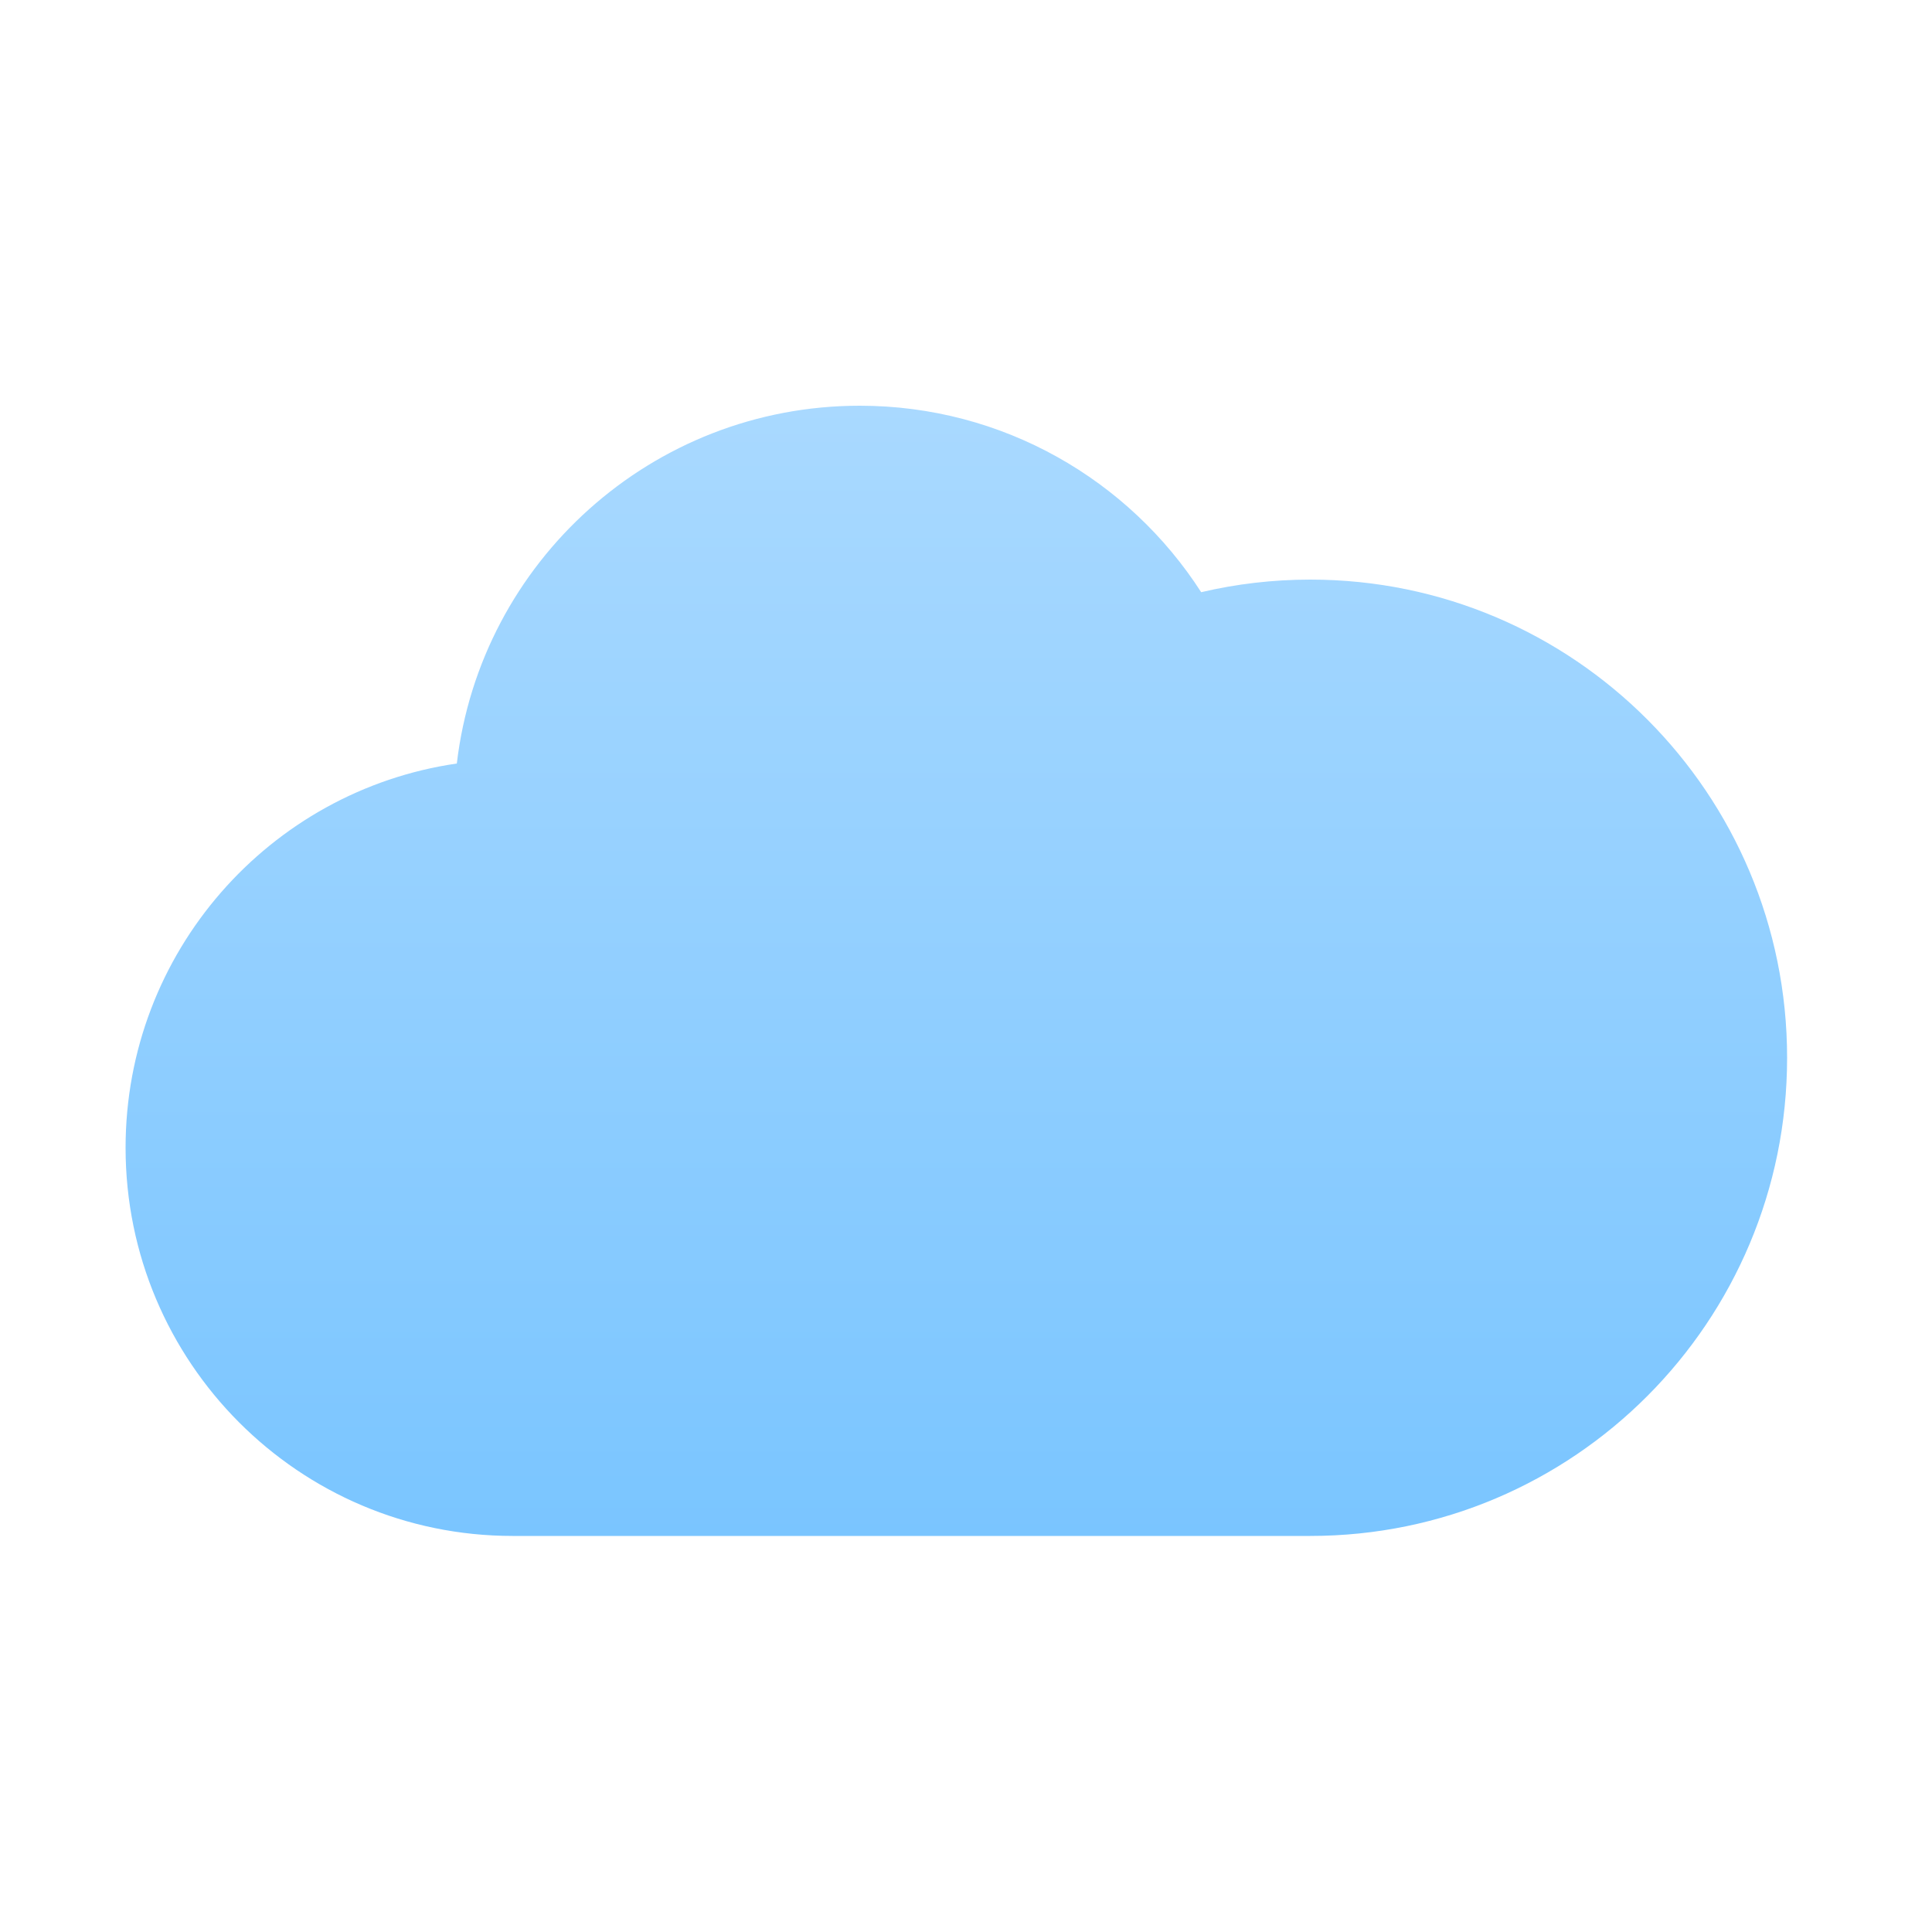
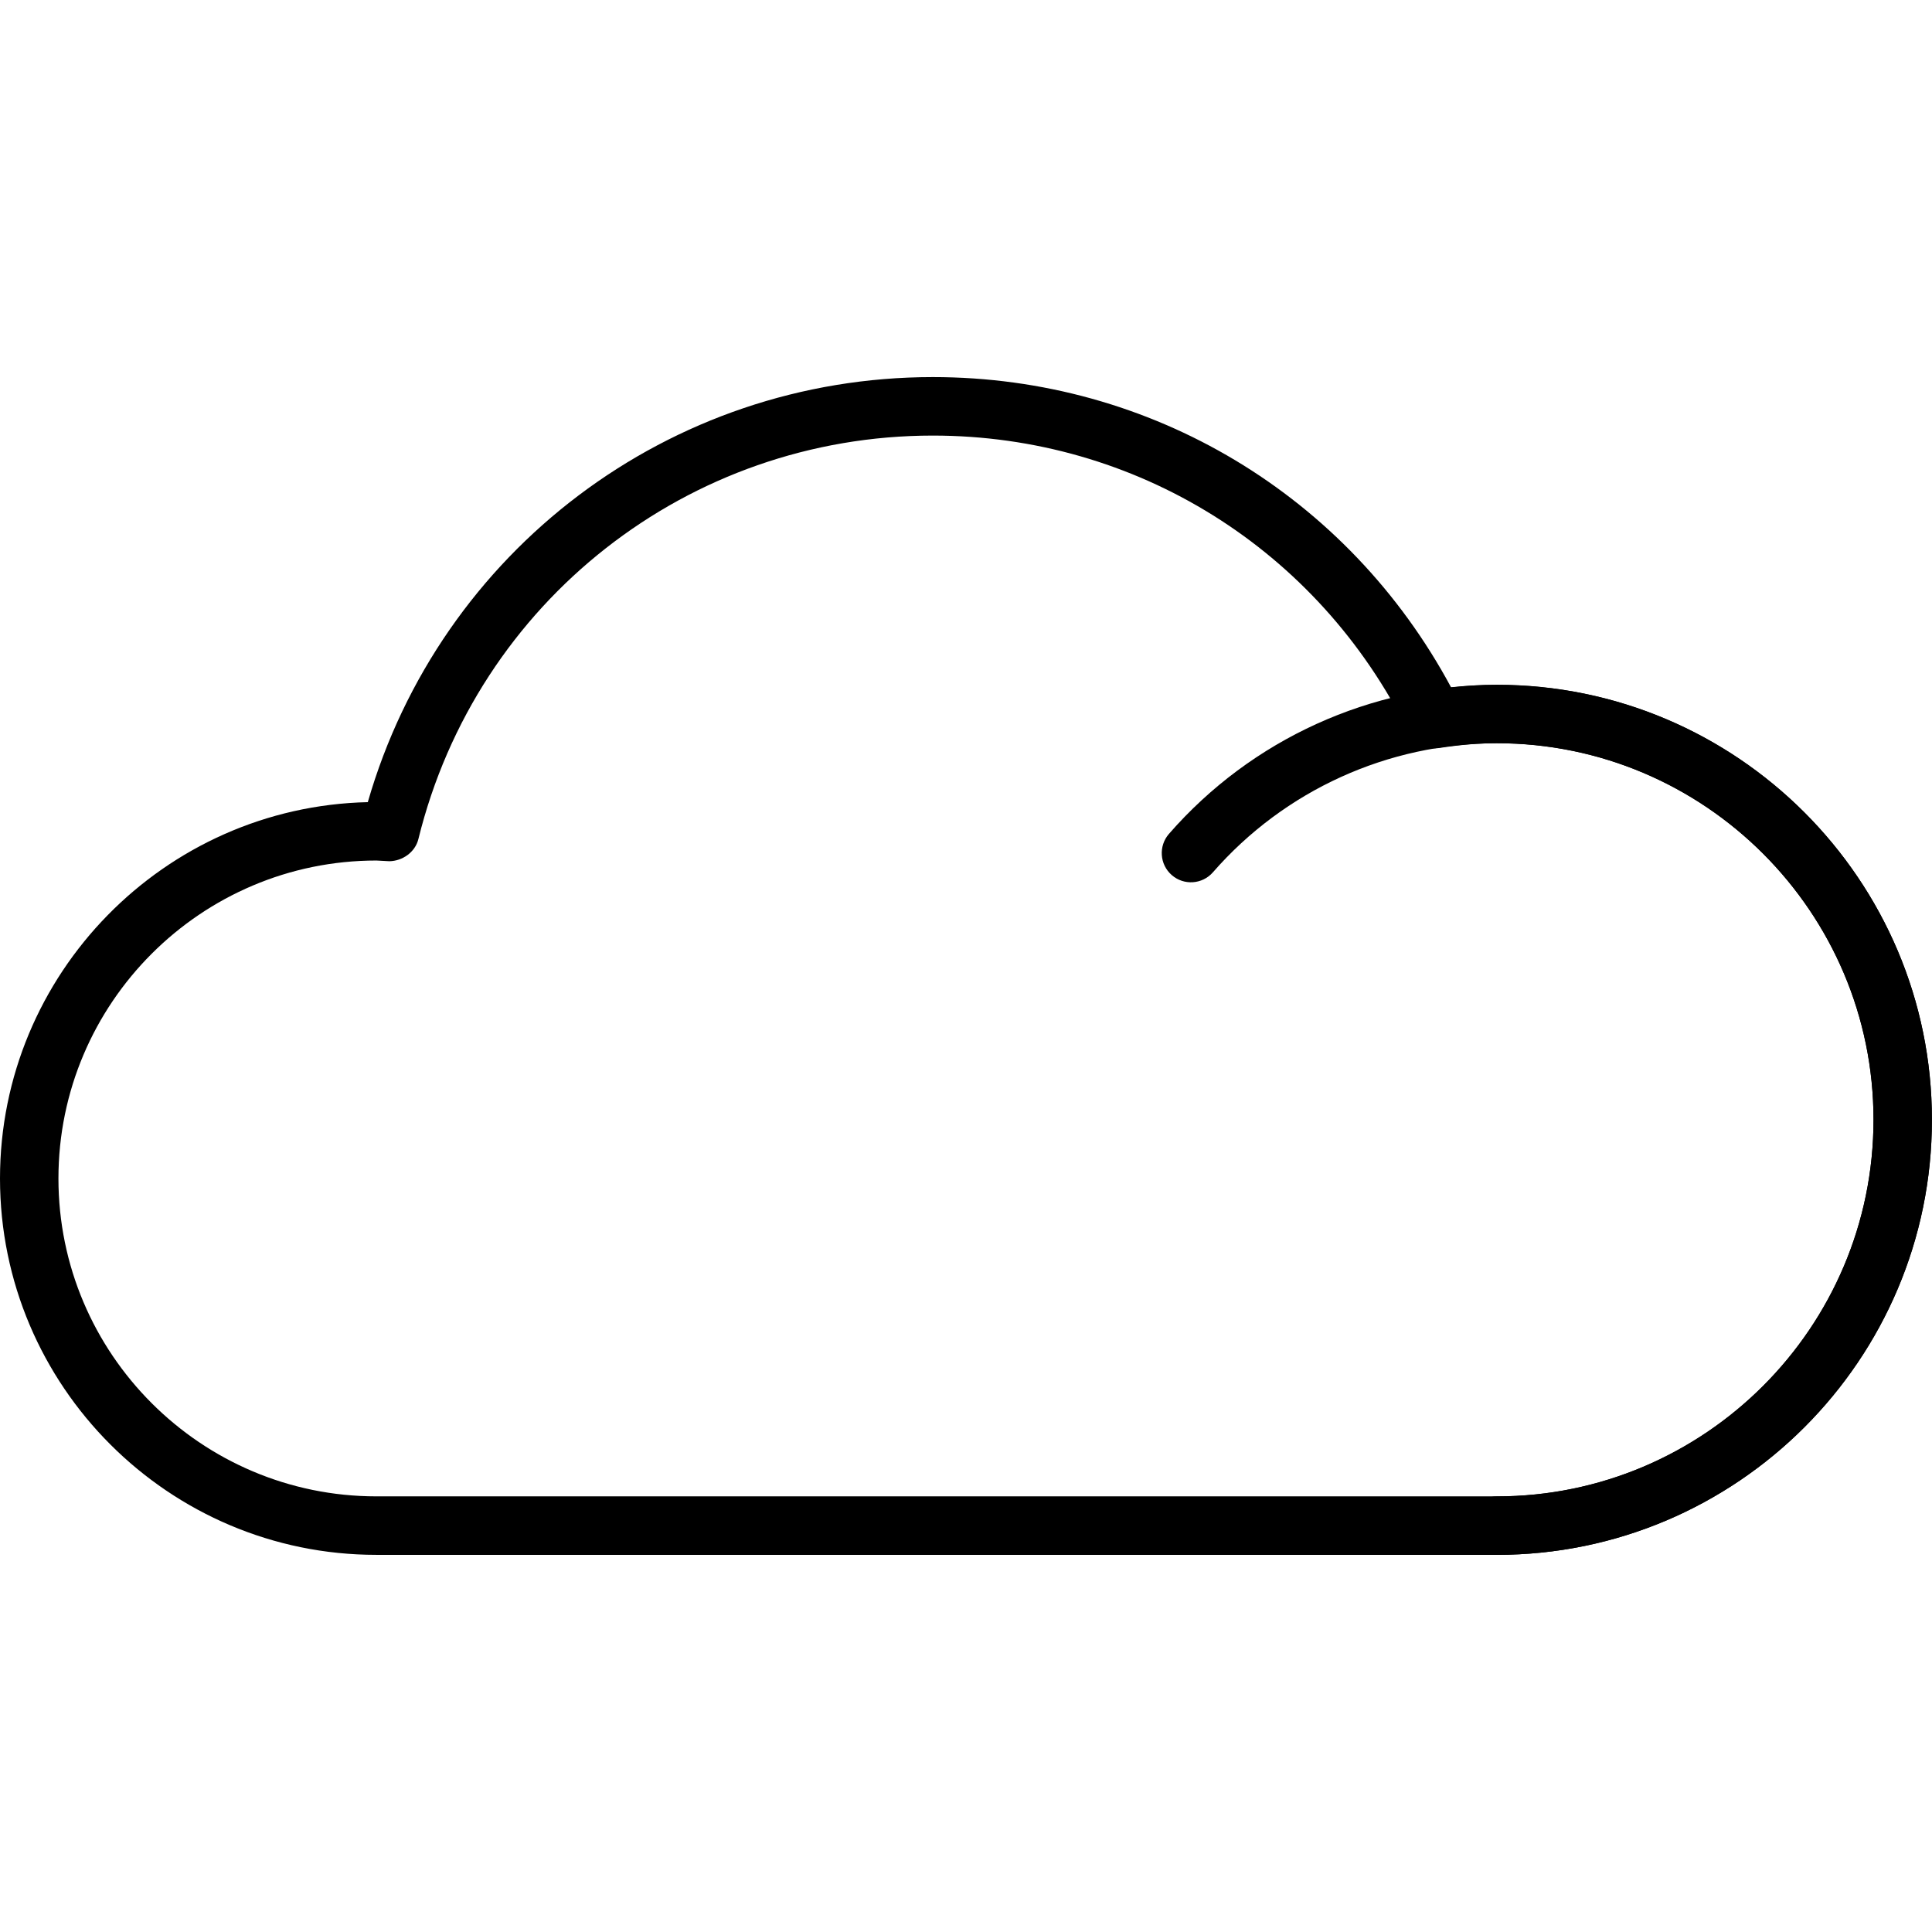
- <svg xmlns="http://www.w3.org/2000/svg" width="200" height="200" viewBox="0 0 200 200" fill="none">
-   <path fill-rule="evenodd" clip-rule="evenodd" d="M47.29 79.039C49.745 58.181 67.483 42 89 42C103.835 42 116.874 49.691 124.346 61.304C127.975 60.451 131.759 60 135.648 60C162.904 60 185 82.162 185 109.5C185 136.838 162.904 159 135.648 159H53.068C30.939 159 13 141.007 13 118.812C13 98.585 27.899 81.848 47.29 79.039Z" fill="url(#paint0_linear_0_68)" />
-   <defs>
-     <linearGradient id="paint0_linear_0_68" x1="13" y1="42" x2="13" y2="159" gradientUnits="userSpaceOnUse">
-       <stop stop-color="#A9D9FF" />
-       <stop offset="1" stop-color="#7AC5FF" />
-     </linearGradient>
-   </defs>
+ <svg xmlns="http://www.w3.org/2000/svg" version="1.1" id="Capa_1" x="0px" y="0px" viewBox="0 0 33.062 33.062" style="enable-background:new 0 0 33.062 33.062;" xml:space="preserve">
+   <g>
+     <path d="M25.615,26.608H6.442C2.89,26.608,0,23.719,0,20.167c0-3.502,2.81-6.361,6.294-6.44c1.241-4.303,5.161-7.274,9.67-7.274   c3.738,0,7.104,2.026,8.869,5.311c0.28-0.031,0.534-0.046,0.781-0.046c4.106,0,7.446,3.339,7.446,7.443   C33.062,23.268,29.721,26.608,25.615,26.608z M6.442,14.726C3.441,14.726,1,17.167,1,20.167c0,3,2.441,5.44,5.442,5.44h19.173   c3.555,0,6.446-2.892,6.446-6.446c0-3.553-2.892-6.443-6.446-6.443c-0.298,0-0.613,0.026-0.991,0.083   c-0.214,0.032-0.426-0.079-0.522-0.273c-1.544-3.129-4.663-5.074-8.138-5.074c-4.184,0-7.804,2.839-8.804,6.904   c-0.056,0.228-0.275,0.377-0.498,0.38L6.442,14.726z" />
+     <path d="M25.615,26.608c-0.276,0-0.5-0.224-0.5-0.5s0.224-0.5,0.5-0.5c3.555,0,6.446-2.892,6.446-6.446   c0-3.553-2.892-6.443-6.446-6.443c-1.862,0-3.633,0.805-4.858,2.208c-0.181,0.208-0.497,0.23-0.705,0.048   c-0.208-0.181-0.229-0.497-0.048-0.705c1.414-1.621,3.459-2.55,5.611-2.55c4.106,0,7.446,3.339,7.446,7.443   C33.062,23.268,29.721,26.608,25.615,26.608z" />
+   </g>
+   <g>
+ </g>
+   <g>
+ </g>
+   <g>
+ </g>
+   <g>
+ </g>
+   <g>
+ </g>
+   <g>
+ </g>
+   <g>
+ </g>
+   <g>
+ </g>
+   <g>
+ </g>
+   <g>
+ </g>
+   <g>
+ </g>
+   <g>
+ </g>
+   <g>
+ </g>
+   <g>
+ </g>
+   <g>
+ </g>
</svg>
